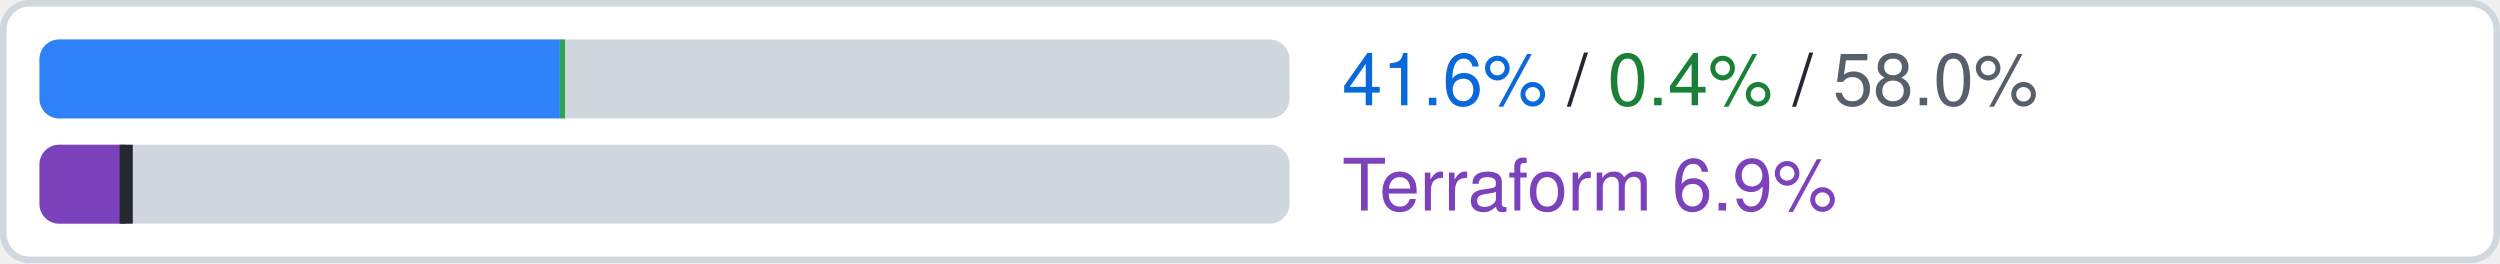
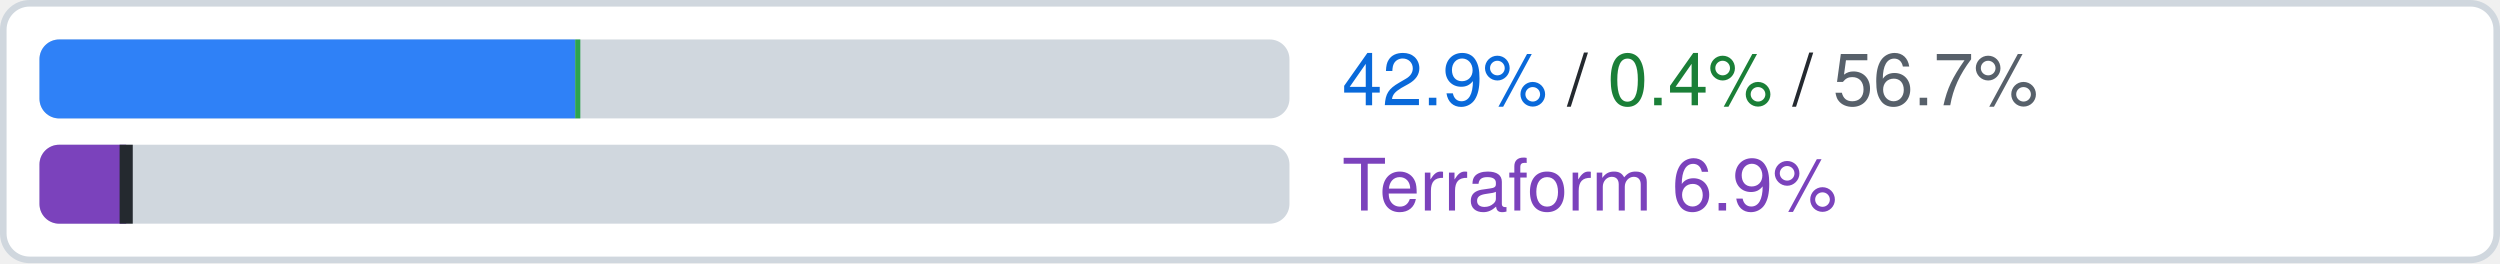
- <svg xmlns="http://www.w3.org/2000/svg" width="380" height="40" viewBox="0 0 380 40" role="img" aria-label="sqladmin.googleapis.com: official 41.6%, ours beyond official 0.4%, uncovered 58.0% of 245 attributes; Terraform google-beta 6.9% (L1 6.9%), an estimate">
+ <svg xmlns="http://www.w3.org/2000/svg" width="380" height="40" viewBox="0 0 380 40" role="img" aria-label="sqladmin.googleapis.com: official 42.9%, ours beyond official 0.4%, uncovered 56.7% of 245 attributes; Terraform google-beta 6.9% (L1 6.9%), an estimate">
  <rect x="0.5" y="0.5" width="379" height="39" rx="4" fill="#ffffff" stroke="#d0d7de" />
  <clipPath id="c">
    <rect x="6" y="6" width="190" height="12" rx="3" />
  </clipPath>
  <g clip-path="url(#c)">
    <rect x="6" y="6" width="190" height="12" fill="#d0d7de" />
-     <rect x="6.00" y="6" width="79.10" height="12" fill="#2f81f7" />
-     <rect x="85.10" y="6" width="0.78" height="12" fill="#2da44e" />
+     <rect x="6.00" y="6" width="81.43" height="12" fill="#2f81f7" />
+     <rect x="87.43" y="6" width="0.78" height="12" fill="#2da44e" />
  </g>
  <text x="204" y="16" font-family="-apple-system,BlinkMacSystemFont,Segoe UI,Helvetica,Arial,sans-serif" font-size="11" fill="#24292f">
-     <tspan fill="#0969da">41.6%</tspan> / <tspan fill="#1a7f37">0.4%</tspan> / <tspan fill="#57606a">58.0%</tspan>
+     <tspan fill="#0969da">42.9%</tspan> / <tspan fill="#1a7f37">0.4%</tspan> / <tspan fill="#57606a">56.7%</tspan>
  </text>
  <clipPath id="t">
    <rect x="6" y="22" width="190" height="12" rx="3" />
  </clipPath>
  <g clip-path="url(#t)">
    <rect x="6" y="22" width="190" height="12" fill="#d0d7de" />
    <rect x="6" y="22" width="13.18" height="12" fill="#7b42bc" />
    <rect x="18.18" y="22" width="2" height="12" fill="#24292f" />
  </g>
  <text x="204" y="32" font-family="-apple-system,BlinkMacSystemFont,Segoe UI,Helvetica,Arial,sans-serif" font-size="11" fill="#7b42bc">Terraform 6.9%</text>
</svg>
